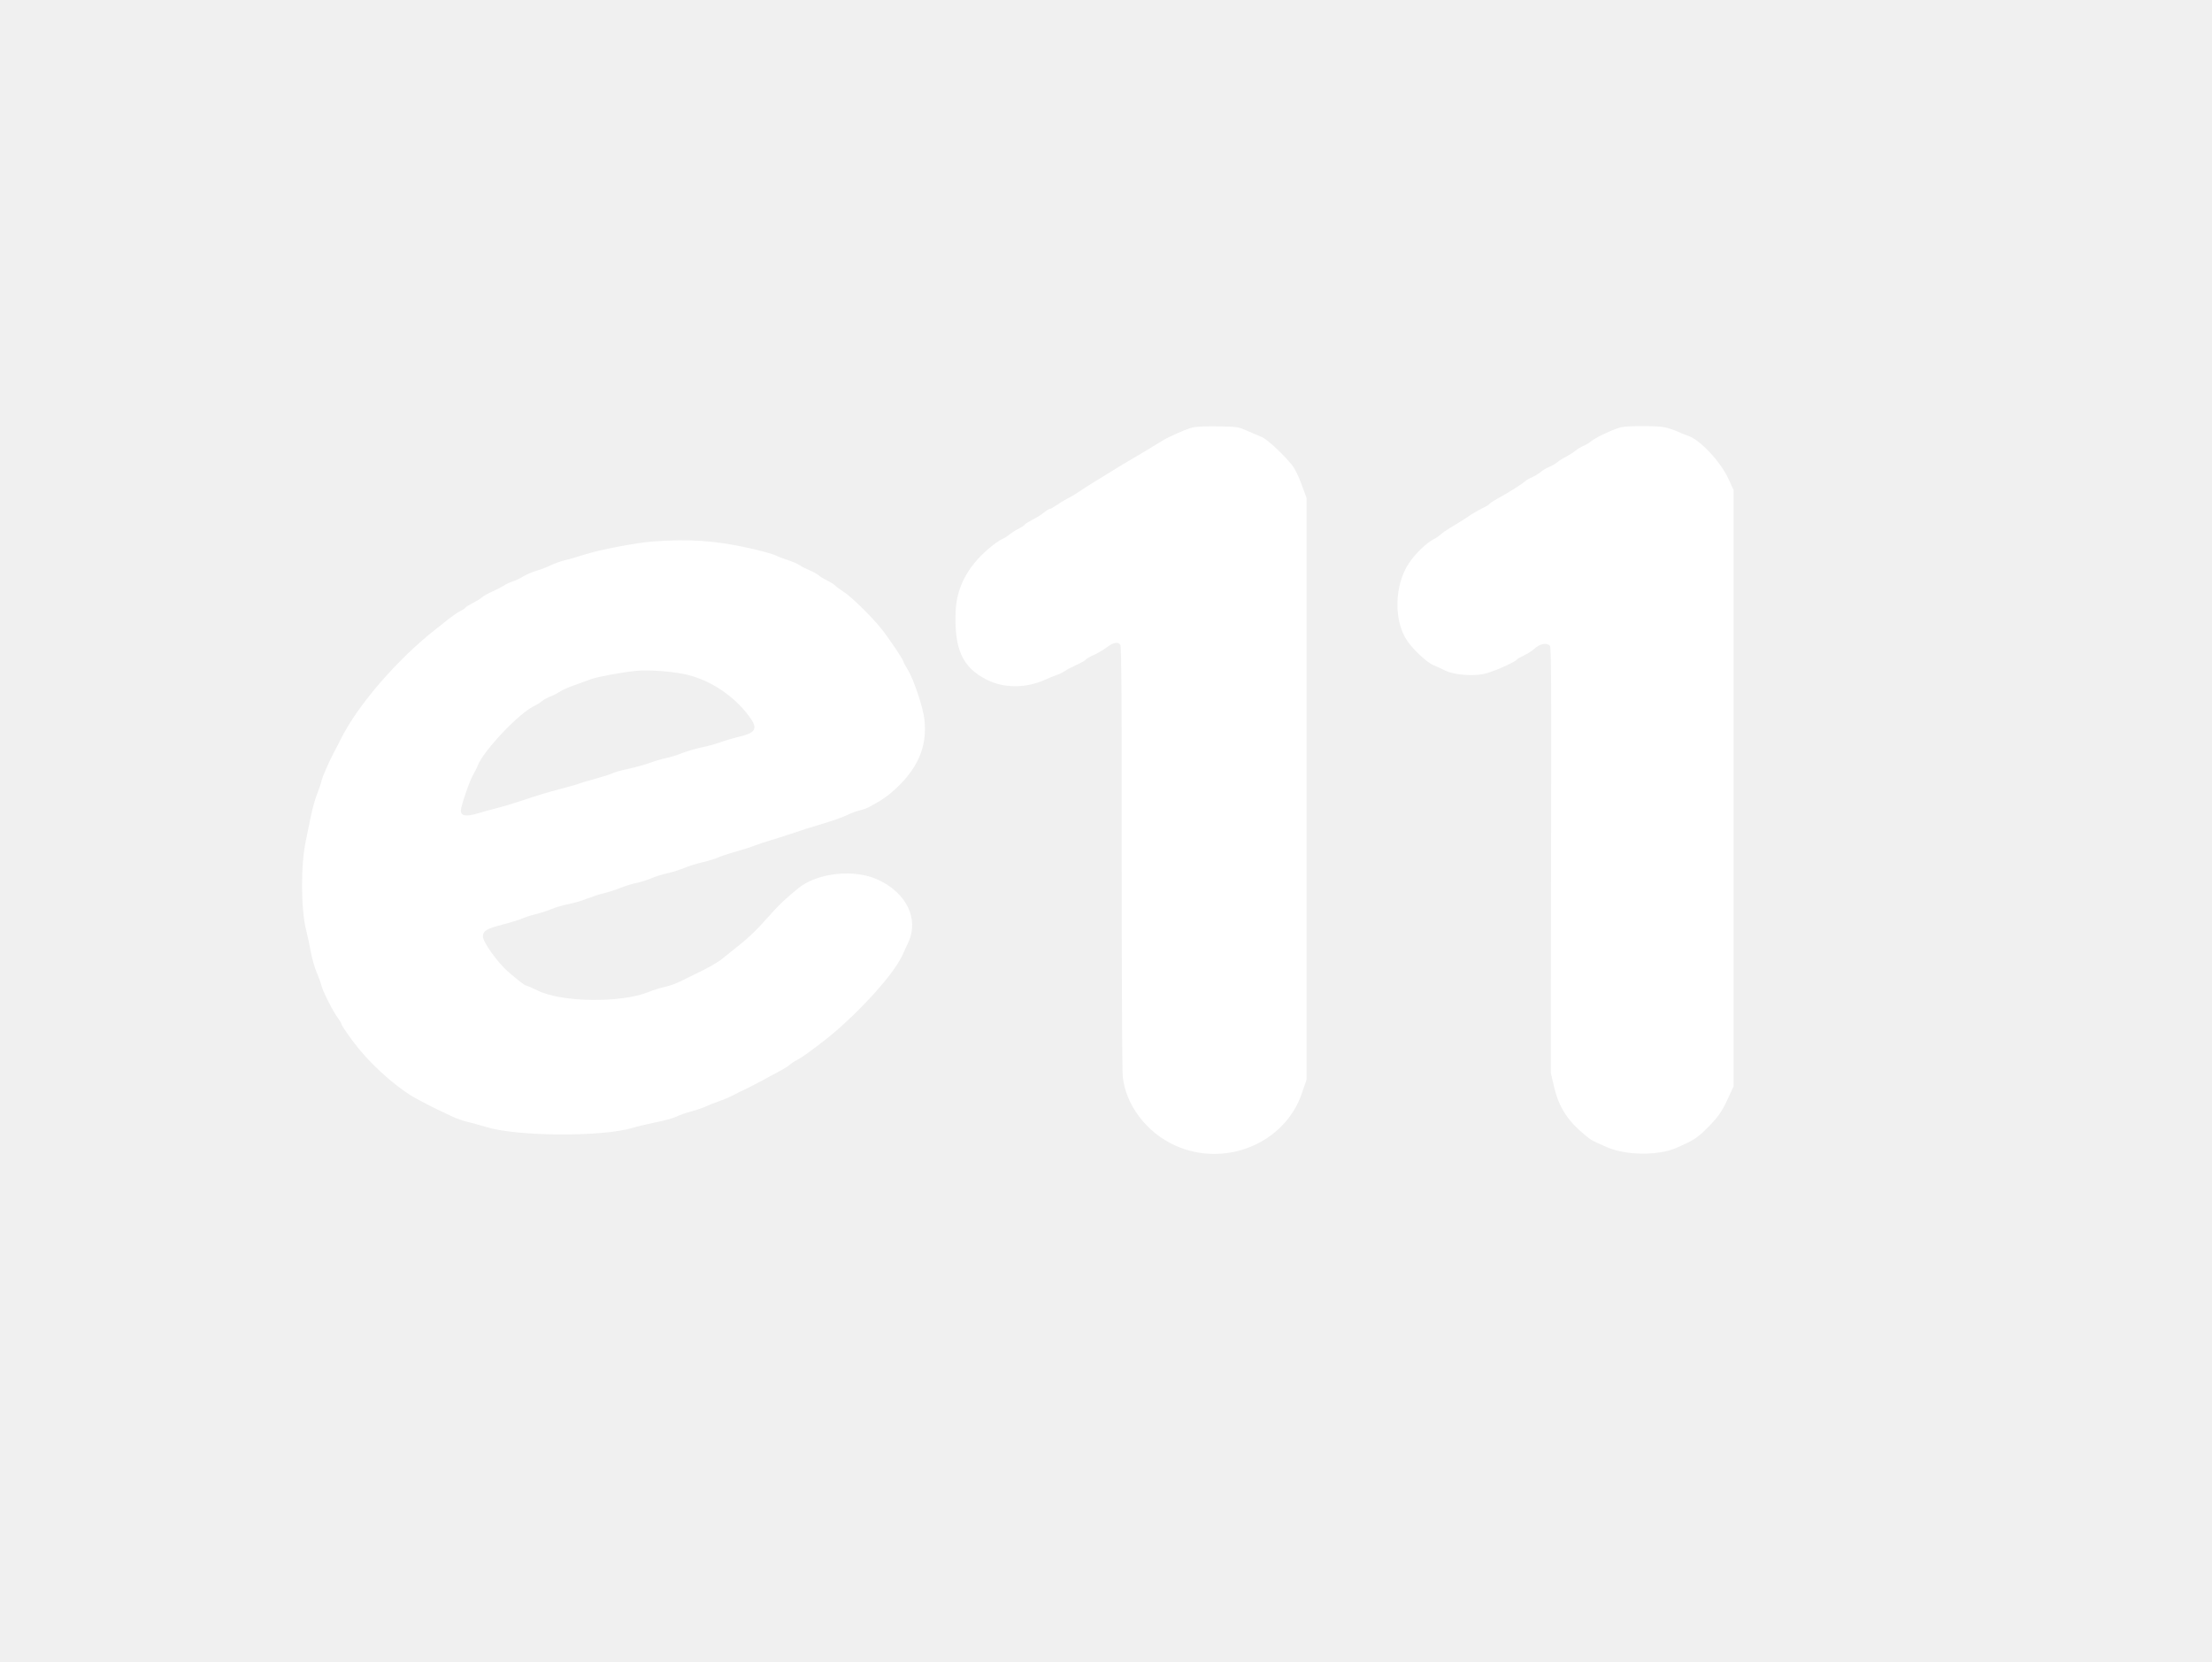
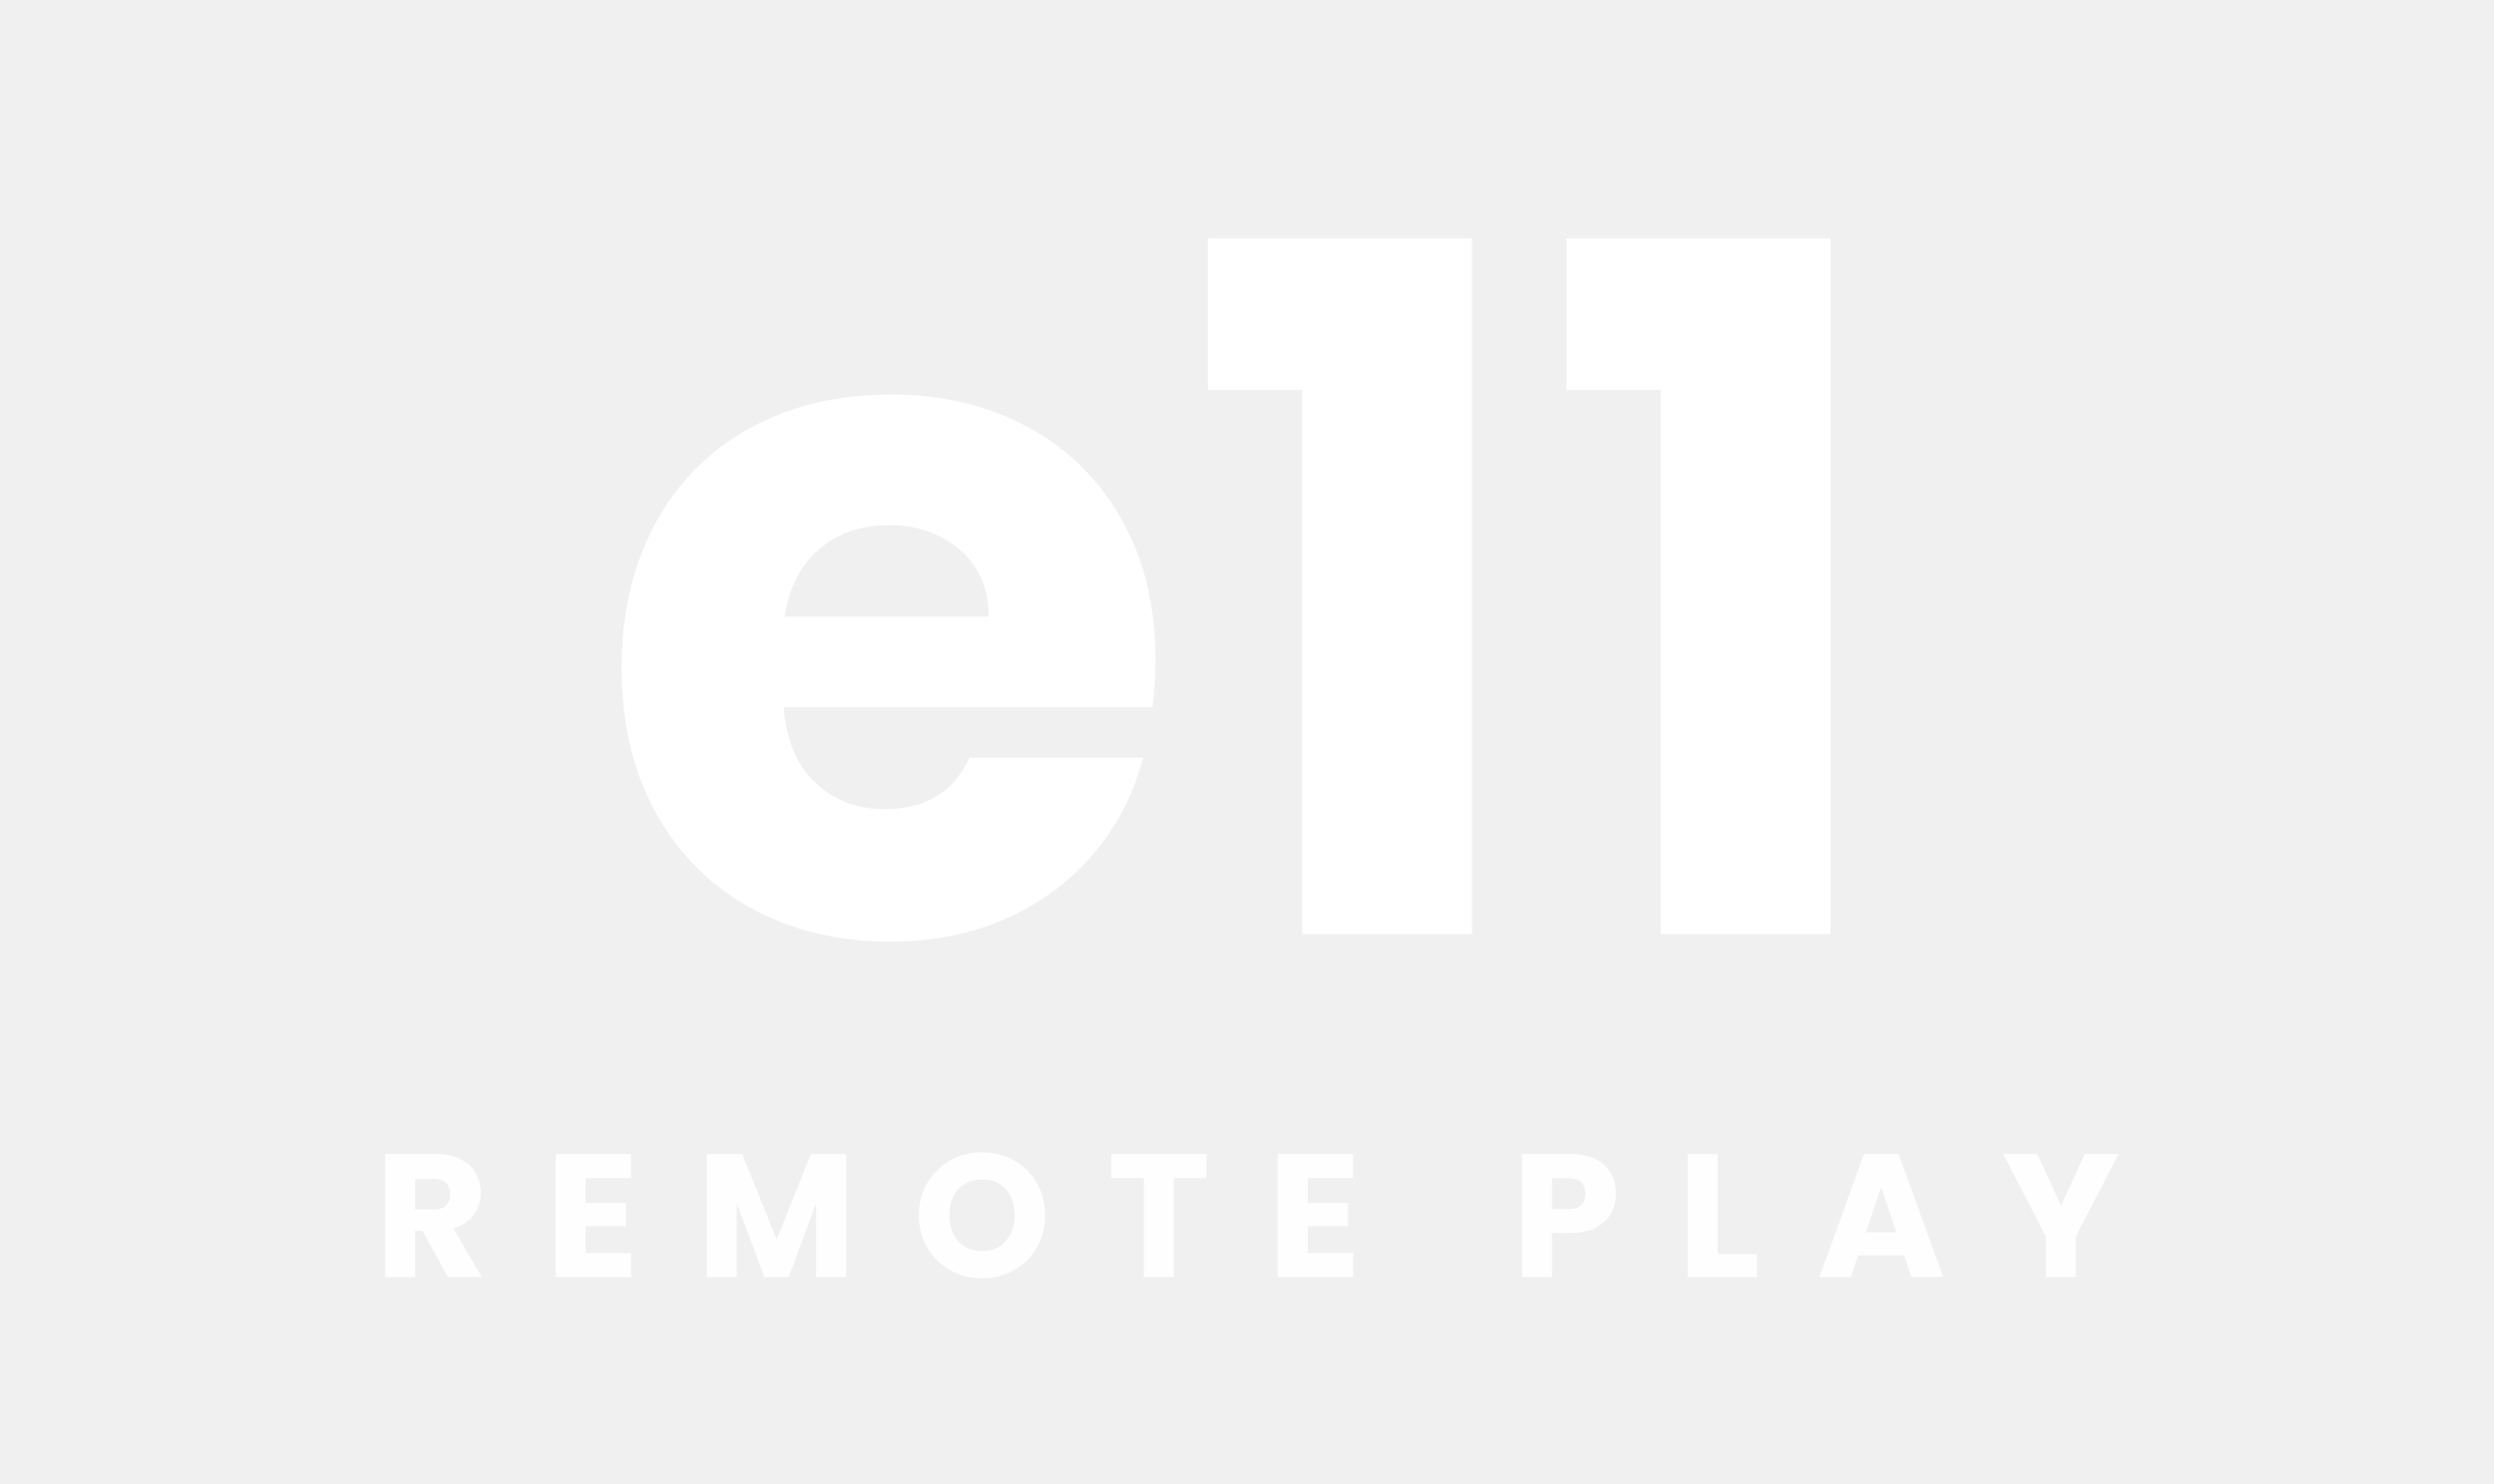
- <svg xmlns="http://www.w3.org/2000/svg" version="1.0" width="1704pt" height="1280pt" viewBox="0 0 1704 1280" preserveAspectRatio="xMidYMid meet">
-   <g transform="translate(0,1280) scale(0.1,-0.1)" fill="#ffffff" stroke="none">
-     <path d="M9200 9510 c-39 -7 -99 -31 -200 -79 -14 -6 -48 -26 -77 -44 -102 -63 -117 -72 -169 -102 -70 -40 -136 -80 -206 -124 -32 -20 -87 -54 -124 -76 -36 -22 -87 -55 -112 -72 -26 -18 -61 -39 -78 -47 -17 -8 -55 -30 -84 -50 -29 -20 -57 -36 -64 -36 -6 0 -27 -13 -46 -29 -19 -15 -58 -40 -87 -54 -28 -15 -54 -31 -58 -37 -3 -6 -25 -20 -48 -32 -23 -11 -55 -32 -71 -45 -15 -13 -43 -30 -61 -37 -17 -8 -64 -41 -103 -75 -158 -136 -242 -295 -250 -475 -12 -295 50 -435 239 -531 130 -66 301 -67 448 -1 42 19 87 37 101 41 14 4 37 16 52 26 14 11 55 32 91 48 35 16 68 35 72 41 4 7 32 23 62 36 30 14 75 40 100 59 49 37 83 44 103 20 9 -11 12 -379 11 -1627 0 -887 3 -1651 8 -1698 21 -219 185 -435 405 -533 385 -173 844 17 975 403 l36 105 0 2240 0 2240 -38 103 c-20 57 -52 122 -70 145 -58 76 -193 202 -233 219 -21 9 -73 32 -114 49 -72 32 -81 33 -220 35 -80 2 -165 -1 -190 -6z" />
-     <path d="M12490 9510 c-52 -12 -190 -75 -228 -105 -18 -15 -48 -33 -66 -40 -18 -8 -47 -25 -62 -38 -16 -13 -49 -34 -74 -47 -25 -12 -54 -31 -65 -41 -11 -10 -38 -26 -60 -35 -22 -9 -53 -27 -69 -41 -15 -13 -45 -30 -64 -39 -20 -8 -45 -22 -55 -32 -24 -22 -137 -93 -209 -131 -31 -17 -60 -36 -64 -42 -3 -6 -30 -22 -58 -35 -28 -14 -65 -35 -83 -47 -43 -30 -117 -76 -169 -107 -24 -14 -54 -35 -66 -47 -13 -11 -37 -28 -55 -37 -54 -27 -138 -108 -187 -180 -116 -168 -122 -452 -13 -605 50 -71 148 -161 197 -183 25 -10 68 -30 96 -44 64 -31 202 -43 293 -25 63 12 243 91 256 111 4 6 28 20 53 31 25 11 63 35 84 54 41 38 95 47 118 21 9 -12 11 -287 9 -1183 -1 -642 -2 -1379 -2 -1638 l0 -470 27 -115 c36 -148 104 -253 230 -357 55 -46 53 -45 174 -98 148 -65 398 -67 538 -5 132 59 156 74 222 139 95 93 125 135 174 242 l43 94 0 2295 0 2295 -39 85 c-63 137 -223 307 -316 335 -14 4 -48 18 -76 31 -28 13 -75 28 -104 34 -61 11 -278 11 -330 0z" />
-     <path d="M5035 8630 c-135 -10 -418 -64 -535 -102 -52 -17 -121 -37 -153 -44 -31 -8 -79 -25 -105 -38 -26 -13 -75 -32 -107 -41 -33 -9 -80 -30 -105 -45 -25 -15 -63 -33 -85 -40 -22 -7 -51 -21 -65 -31 -14 -9 -53 -29 -85 -44 -33 -14 -69 -34 -80 -44 -11 -11 -43 -30 -72 -45 -28 -14 -54 -30 -58 -36 -3 -6 -23 -19 -44 -29 -21 -11 -57 -36 -82 -56 -24 -19 -66 -52 -92 -73 -301 -233 -612 -592 -743 -857 -14 -27 -33 -66 -44 -85 -42 -79 -99 -207 -105 -240 -4 -19 -19 -62 -32 -95 -14 -33 -36 -112 -49 -175 -13 -63 -30 -146 -38 -185 -40 -189 -39 -526 3 -691 11 -43 27 -119 36 -169 9 -49 29 -119 45 -155 15 -36 31 -80 35 -97 8 -41 93 -209 129 -255 14 -19 26 -39 26 -45 0 -11 79 -124 136 -193 128 -156 327 -326 463 -393 20 -10 47 -24 61 -32 14 -8 50 -26 80 -40 30 -15 82 -39 115 -55 33 -15 85 -34 115 -40 30 -7 96 -25 146 -40 234 -74 902 -77 1129 -6 28 9 105 27 172 41 67 13 140 33 161 44 22 11 75 30 117 41 42 11 93 29 114 39 20 10 61 26 91 36 30 10 80 30 110 46 30 16 80 40 110 54 30 15 85 43 122 63 37 20 98 54 137 74 38 21 72 42 76 48 4 6 27 22 53 35 26 14 67 41 92 60 25 19 65 49 89 67 245 183 559 520 631 678 12 25 33 72 48 104 82 179 -15 379 -233 480 -182 85 -467 55 -614 -64 -109 -89 -154 -132 -240 -230 -90 -102 -153 -161 -261 -245 -28 -22 -67 -53 -86 -69 -35 -29 -114 -74 -214 -121 -30 -14 -80 -39 -110 -54 -30 -15 -82 -34 -115 -41 -33 -7 -92 -25 -131 -41 -211 -85 -667 -79 -850 11 -45 22 -87 40 -92 40 -10 0 -63 41 -140 108 -80 70 -192 227 -192 270 0 42 32 61 152 91 64 17 130 37 146 45 16 8 64 24 108 35 44 11 101 30 126 41 25 11 81 27 124 36 44 8 111 28 149 44 39 15 95 33 125 40 30 7 87 25 125 40 39 16 97 34 130 40 33 7 83 23 111 35 29 13 84 30 124 39 40 9 99 28 131 41 32 14 97 34 144 45 48 11 99 27 115 35 15 8 75 28 132 44 56 16 126 38 153 49 28 11 82 29 120 40 39 11 97 30 130 41 84 29 203 67 315 100 52 16 118 40 145 53 28 14 73 31 100 37 28 7 60 19 73 27 13 8 43 25 67 38 24 13 67 43 96 67 205 173 287 355 259 576 -12 95 -85 310 -128 377 -18 28 -32 54 -32 59 0 12 -79 132 -149 227 -71 96 -245 269 -315 314 -29 19 -57 39 -61 45 -3 6 -30 23 -58 37 -29 15 -61 34 -72 44 -11 10 -40 26 -65 36 -25 10 -61 28 -80 41 -20 12 -60 30 -90 39 -30 9 -72 25 -94 36 -21 11 -120 38 -220 60 -248 54 -448 68 -721 48z m227 -1020 c193 -37 386 -161 509 -327 70 -94 54 -127 -81 -158 -41 -10 -103 -28 -138 -41 -35 -13 -100 -31 -145 -40 -45 -9 -113 -29 -152 -44 -38 -16 -97 -34 -130 -40 -33 -7 -87 -23 -120 -36 -33 -12 -104 -32 -158 -44 -55 -11 -112 -27 -127 -35 -16 -8 -79 -28 -141 -45 -62 -17 -116 -33 -121 -36 -4 -3 -66 -20 -136 -39 -121 -32 -159 -44 -332 -101 -41 -14 -111 -35 -155 -46 -44 -11 -116 -31 -160 -44 -86 -25 -125 -18 -125 24 0 31 69 233 93 271 12 20 29 54 38 76 43 112 311 396 429 455 25 12 54 30 65 40 11 10 40 26 65 36 25 9 58 27 75 38 16 11 63 32 105 47 41 15 101 36 132 48 52 19 248 55 358 65 85 7 245 -3 352 -24z" />
+ <svg xmlns="http://www.w3.org/2000/svg" width="654" height="389" viewBox="0 0 654 389">
+   <defs>
+     <linearGradient id="bg" x1="0" y1="0" x2="1" y2="0.4">
+       <stop offset="0" stop-color="#ff4f8b" />
+       <stop offset="0.48" stop-color="#8a3cff" />
+       <stop offset="1" stop-color="#16123f" />
+     </linearGradient>
+     <radialGradient id="glow" cx="0.32" cy="0.22" r="0.75">
+       <stop offset="0" stop-color="#ffffff" stop-opacity="0.35" />
+       <stop offset="1" stop-color="#ffffff" stop-opacity="0" />
+     </radialGradient>
+   </defs>
+   <g fill="#ffffff">
+     <path transform="translate(156.00,245.00) scale(0.25,-0.25)" d="M585 238H198Q202 186 231.5 158.5Q261 131 304 131Q368 131 393 185H575Q561 130 524.5 86.0Q488 42 433.0 17.0Q378 -8 310 -8Q228 -8 164.0 27.0Q100 62 64.0 127.0Q28 192 28 279Q28 366 63.5 431.0Q99 496 163.0 531.0Q227 566 310 566Q391 566 454.0 532.0Q517 498 552.5 435.0Q588 372 588 288Q588 264 585 238ZM413 333Q413 377 383.0 403.0Q353 429 308 429Q265 429 235.5 404.0Q206 379 199 333Z" />
+     <path transform="translate(310.00,245.00) scale(0.25,-0.25)" d="M27 571V730H304V0H126V571Z" />
+     <path transform="translate(404.00,245.00) scale(0.25,-0.25)" d="M27 571V730H304V0H126V571Z" />
+   </g>
+   <g fill="#ffffff" fill-opacity="0.9">
+     <path transform="translate(98.15,335.00) scale(0.046,-0.046)" d="M420 0 274 265H233V0H62V702H349Q432 702 490.5 673.0Q549 644 578.0 593.5Q607 543 607 481Q607 411 567.5 356.0Q528 301 451 278L613 0ZM233 386H339Q386 386 409.5 409.0Q433 432 433 474Q433 514 409.5 537.0Q386 560 339 560H233Z" />
+     <path transform="translate(142.86,335.00) scale(0.046,-0.046)" d="M233 565V423H462V291H233V137H492V0H62V702H492V565Z" />
+     <path transform="translate(182.47,335.00) scale(0.046,-0.046)" d="M857 702V0H686V421L529 0H391L233 422V0H62V702H264L461 216L656 702Z" />
+     <path transform="translate(239.42,335.00) scale(0.046,-0.046)" d="M33 353Q33 456 81.5 538.0Q130 620 212.5 666.0Q295 712 394 712Q493 712 575.5 666.0Q658 620 705.5 538.0Q753 456 753 353Q753 250 705.0 167.5Q657 85 575.0 39.0Q493 -7 394 -7Q295 -7 212.5 39.0Q130 85 81.5 167.5Q33 250 33 353ZM579 353Q579 446 528.5 501.5Q478 557 394 557Q309 557 258.5 502.0Q208 447 208 353Q208 260 258.5 204.5Q309 149 394 149Q478 149 528.5 205.0Q579 261 579 353Z" />
+     <path transform="translate(290.29,335.00) scale(0.046,-0.046)" d="M567 702V565H381V0H210V565H24V702Z" />
+     <path transform="translate(332.20,335.00) scale(0.046,-0.046)" d="M233 565V423H462V291H233V137H492V0H62V702H492V565Z" />
+     <path transform="translate(396.28,335.00) scale(0.046,-0.046)" d="M339 252H233V0H62V702H339Q423 702 481.0 673.0Q539 644 568.0 593.0Q597 542 597 476Q597 415 569.0 364.5Q541 314 483.0 283.0Q425 252 339 252ZM423 476Q423 518 399.0 541.0Q375 564 326 564H233V388H326Q375 388 399.0 411.0Q423 434 423 476Z" />
+     <path transform="translate(439.70,335.00) scale(0.046,-0.046)" d="M233 132H457V0H62V702H233Z" />
+     <path transform="translate(476.36,335.00) scale(0.046,-0.046)" d="M499 124H237L195 0H16L270 702H468L722 0H541ZM455 256 368 513 282 256Z" />
+     <path transform="translate(524.98,335.00) scale(0.046,-0.046)" d="M664 702 421 232V0H250V232L7 702H201L337 408L472 702Z" />
  </g>
</svg>
